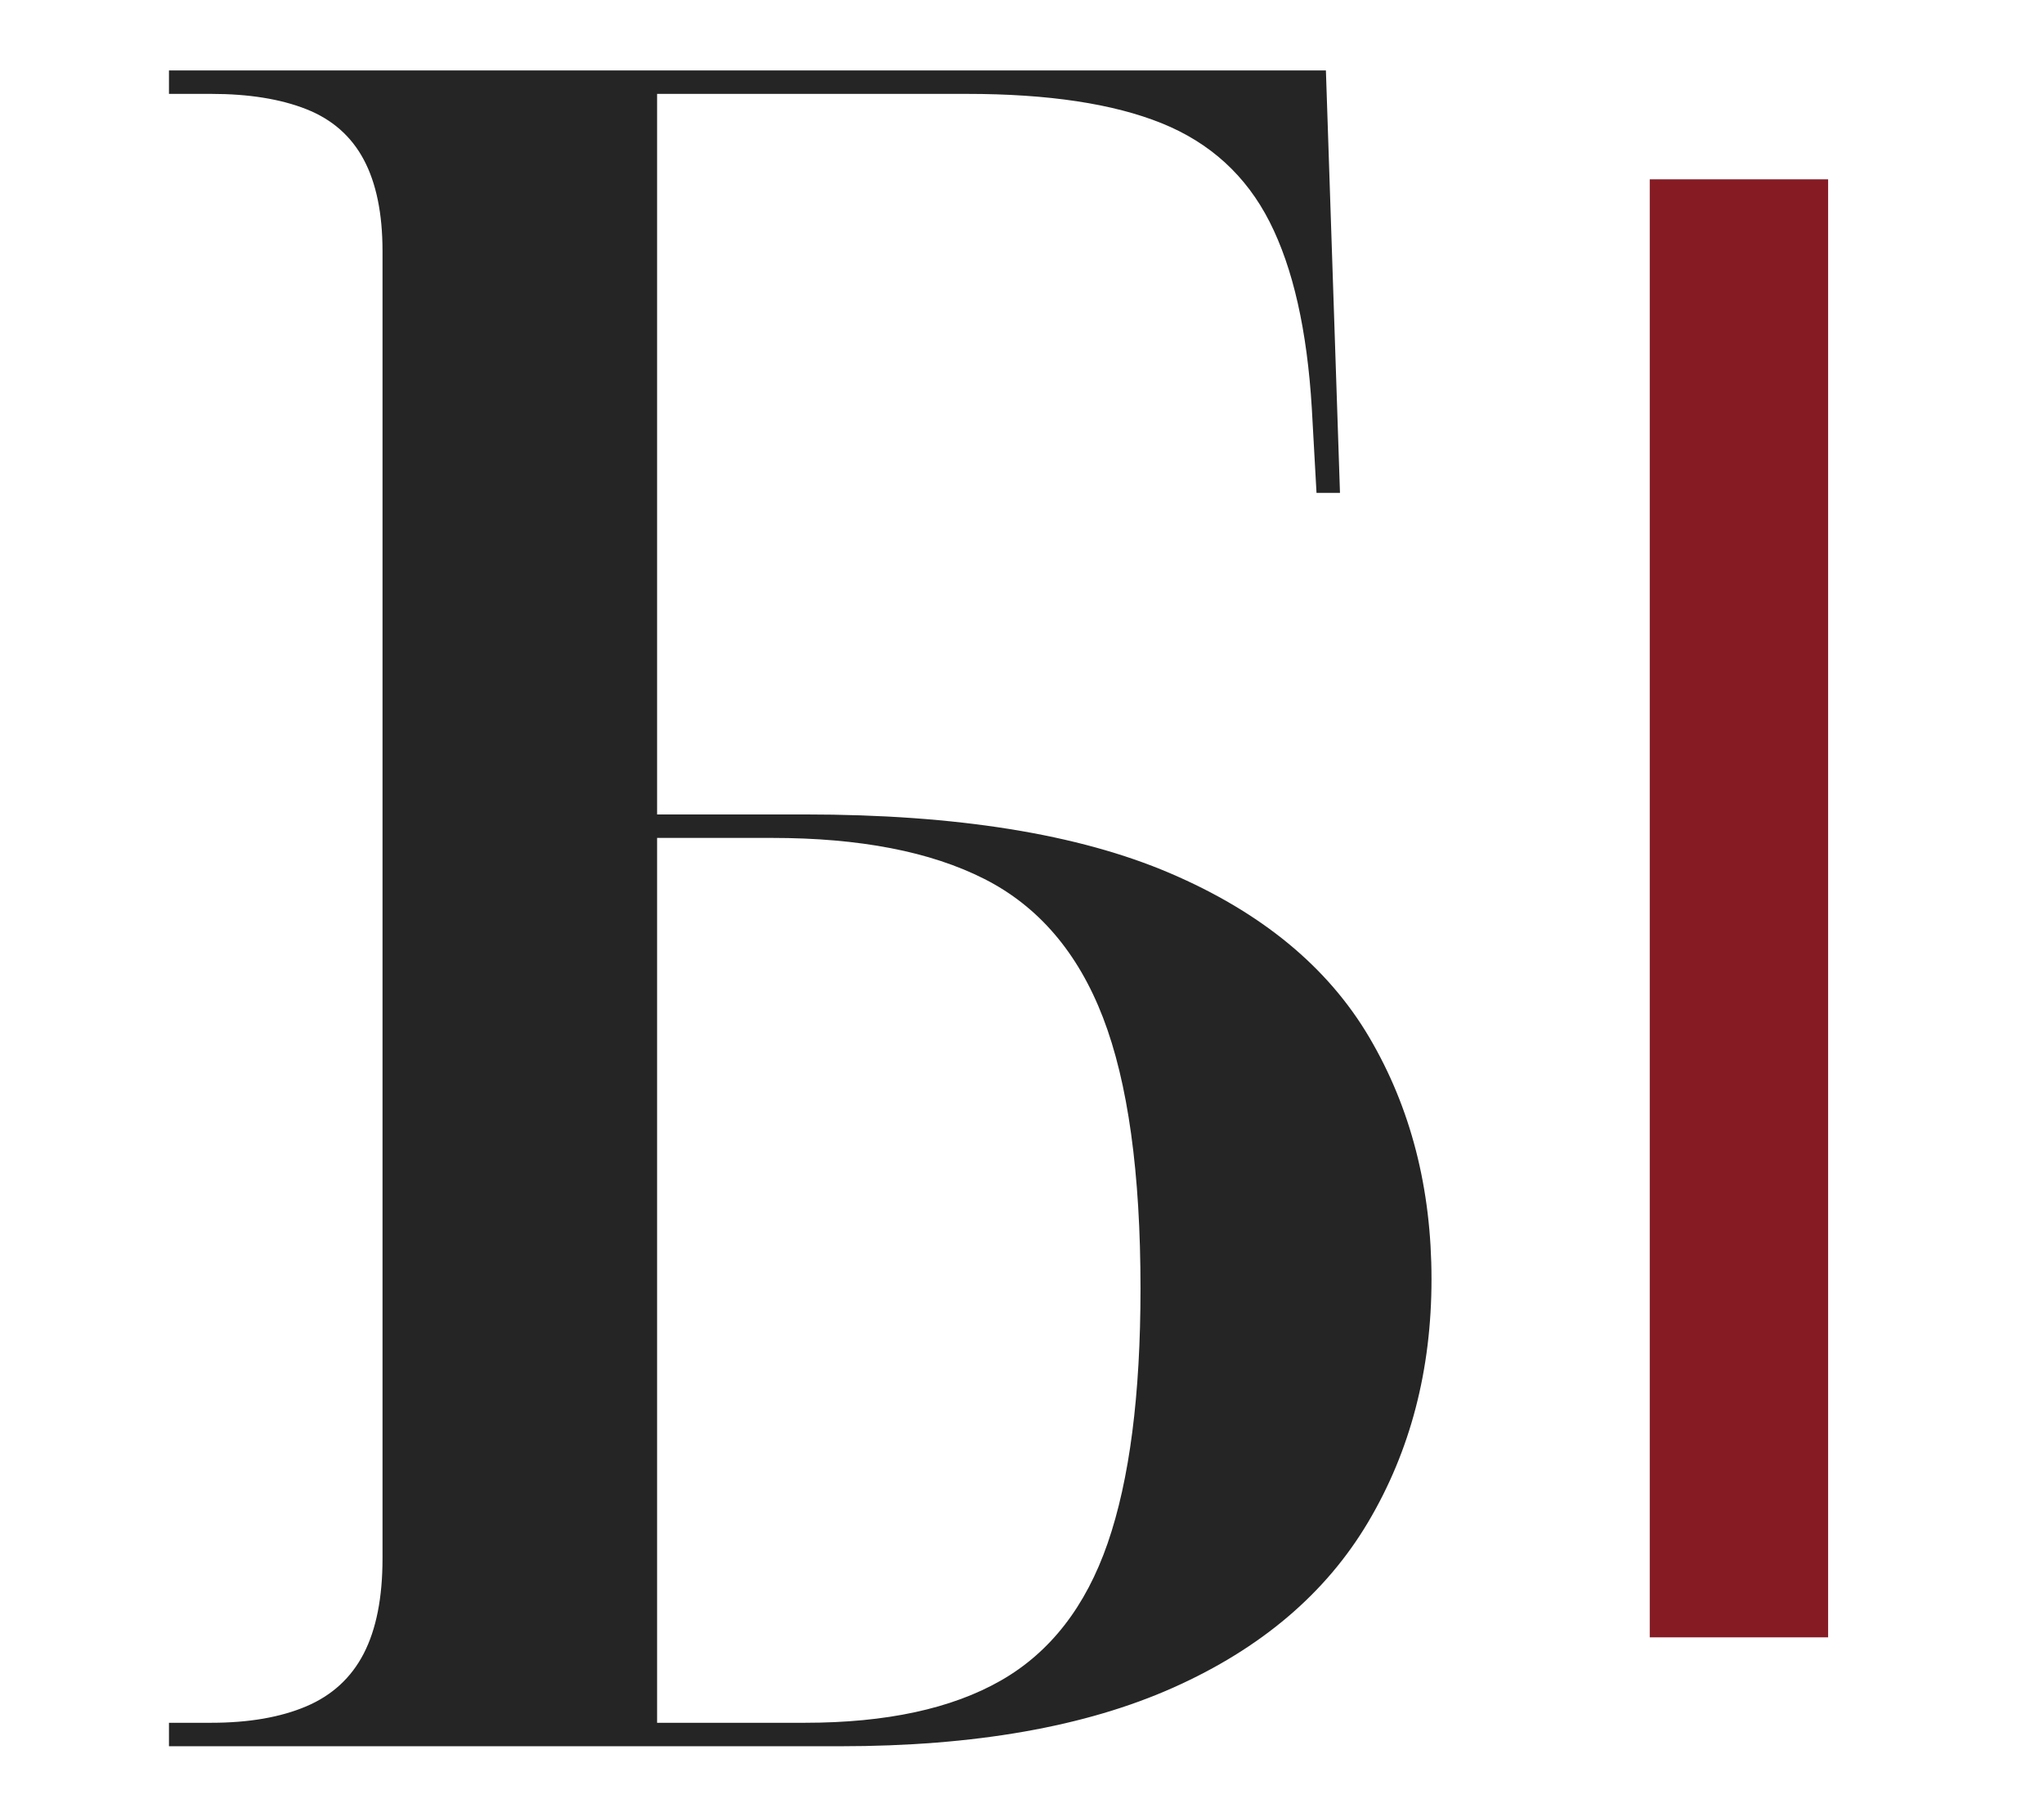
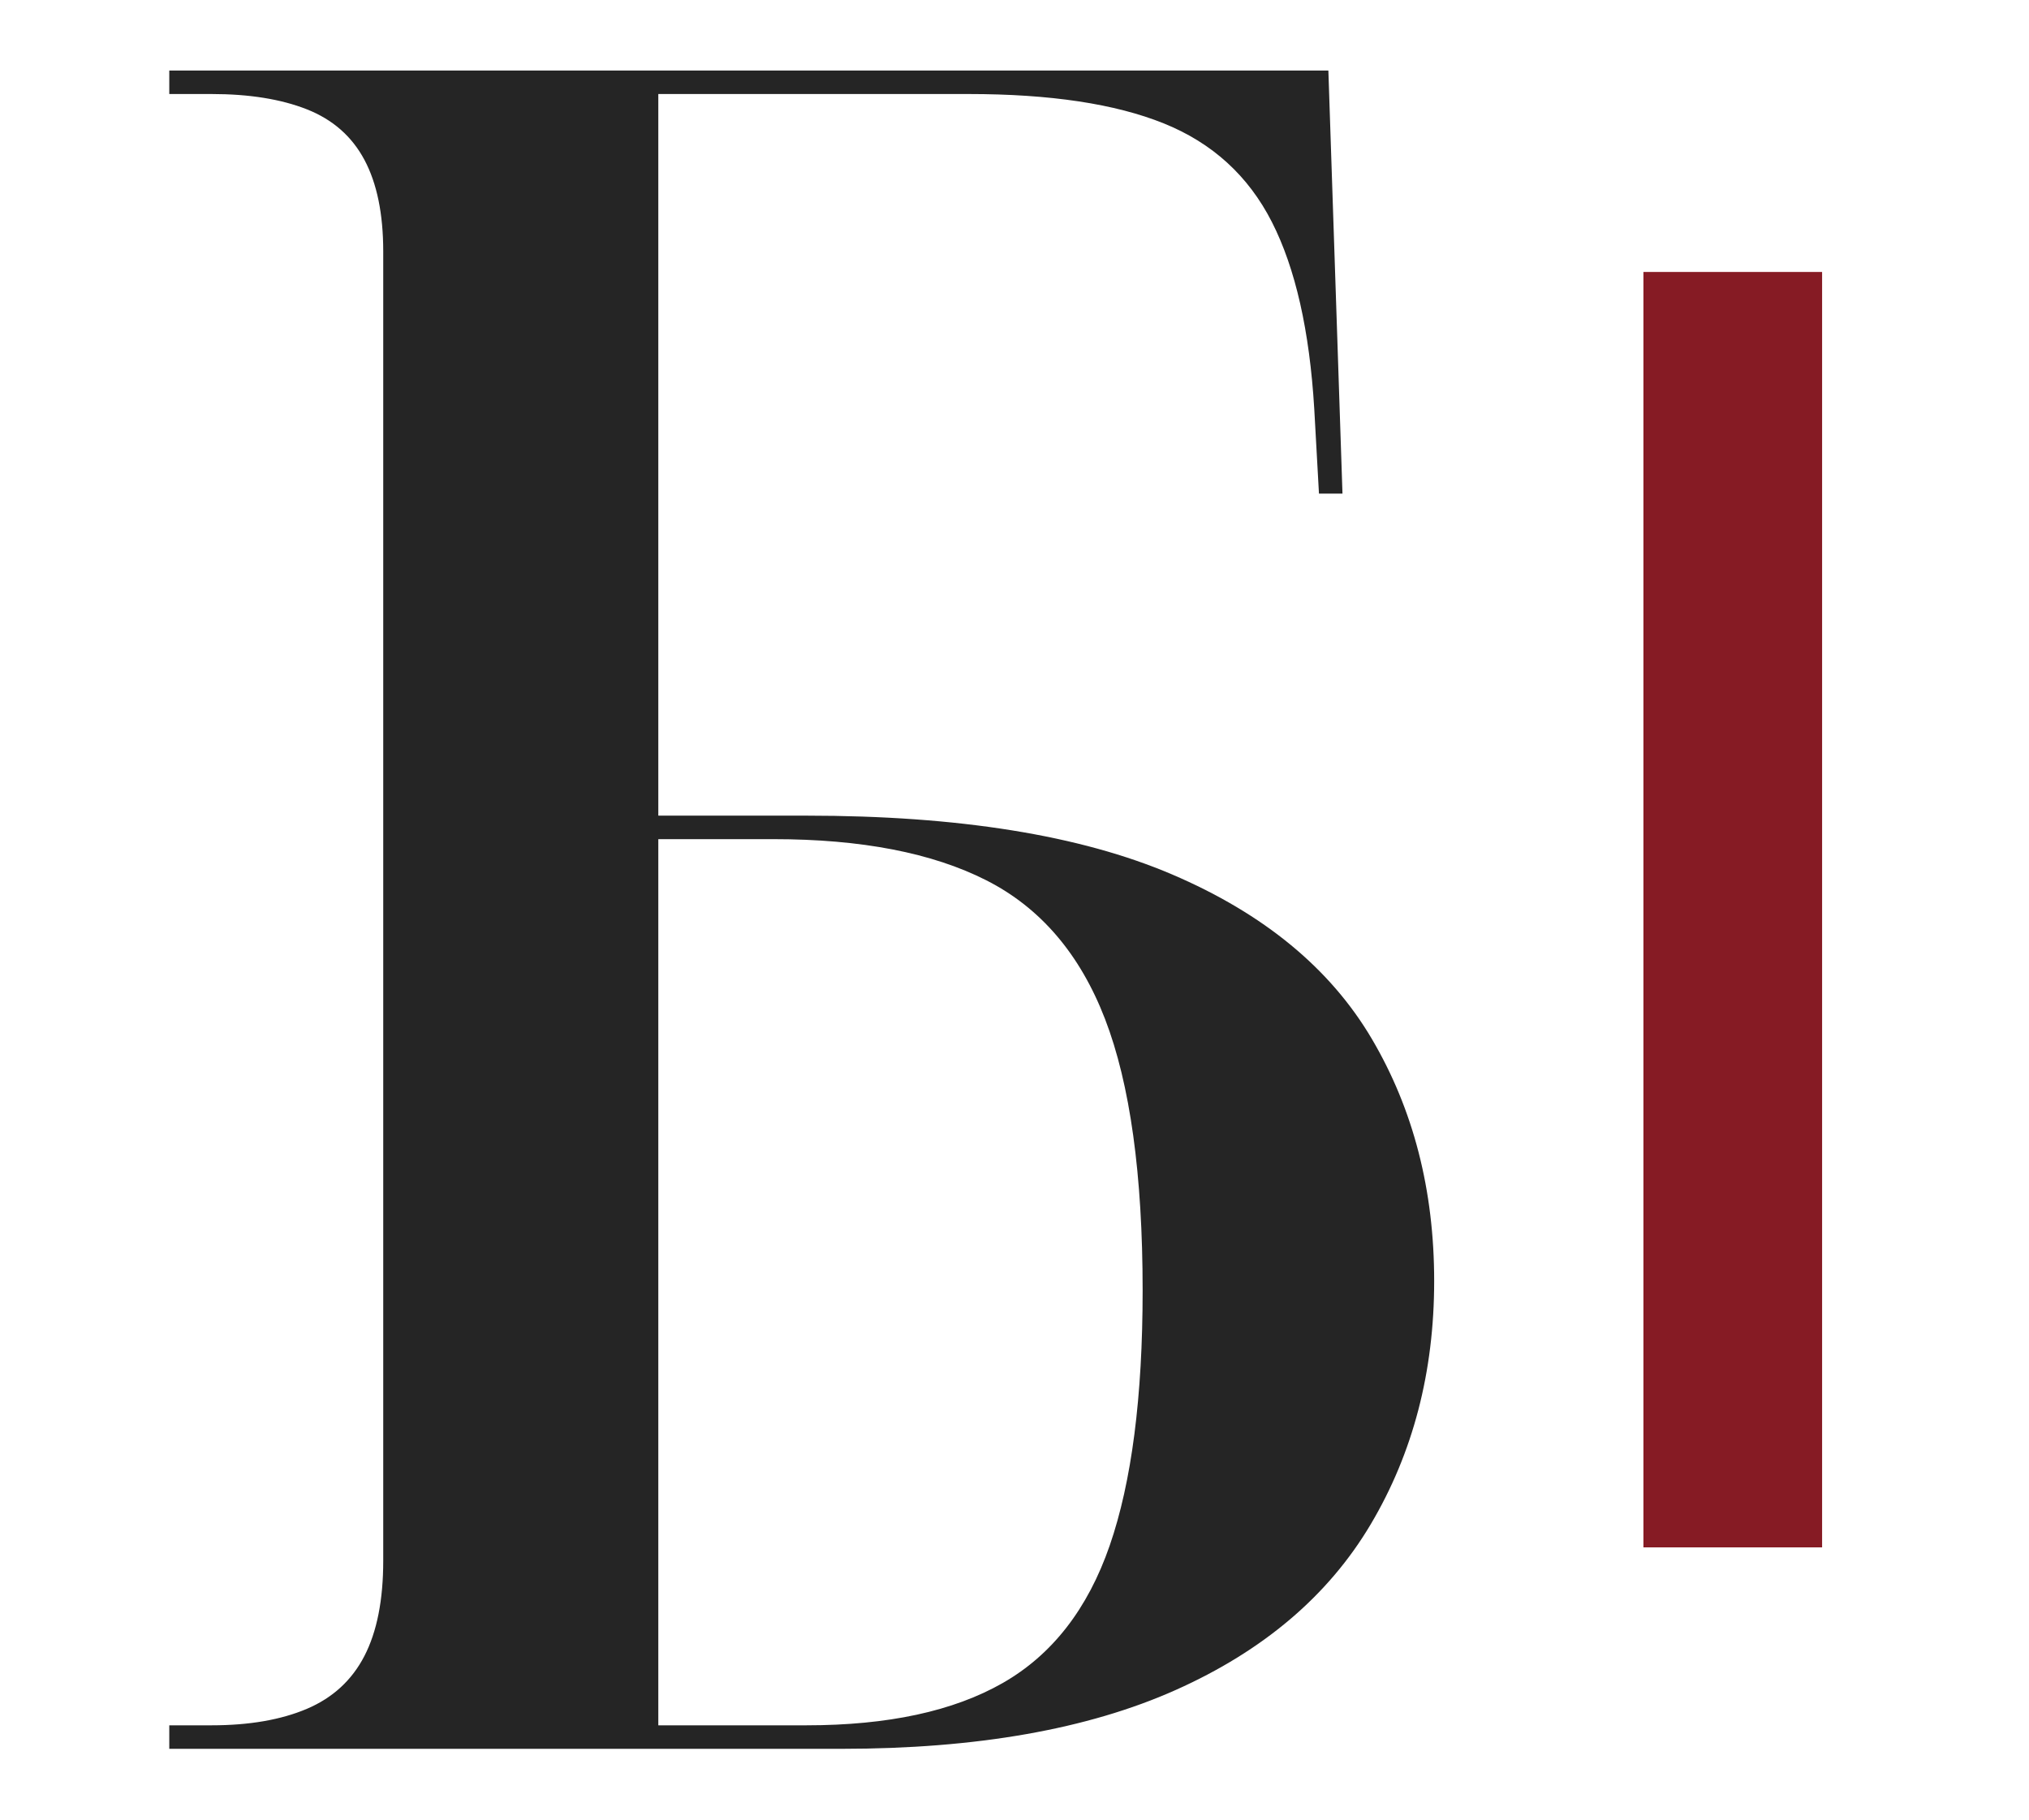
- <svg xmlns="http://www.w3.org/2000/svg" viewBox="-30 -744 871 774" role="img" aria-label="БIЛОKhA">
+ <svg xmlns="http://www.w3.org/2000/svg" viewBox="-30 -744 863 774" role="img" aria-label="БIЛОKhA">
  <path d="M328 0L42 0L42-10L60-10Q84-10 100.5-17Q117-24 125-39.5Q133-55 133-80L133-80L133-637Q133-661 125-676Q117-691 100.5-697.5Q84-704 60-704L60-704L42-704L42-714L535-714L541-534L531-534L529-570Q526-620 511-649.5Q496-679 465-691.5Q434-704 382-704L382-704L250-704L250-397L313-397Q410-397 468.5-372Q527-347 553.5-302Q580-257 580-199L580-199Q580-141 553-95.5Q526-50 470-25Q414 0 328 0L328 0ZM250-10L313-10Q365-10 396.5-28Q428-46 442-86.5Q456-127 456-195L456-195Q456-269 440-310.5Q424-352 389.5-369.5Q355-387 299-387L299-387L250-387L250-10Z" fill="#252525" />
-   <rect x="673" y="-667.6" width="76" height="621.2" fill="#861B24" />
+   <rect x="669" y="-628.3" width="76" height="542.6" fill="#861B24" />
</svg>
